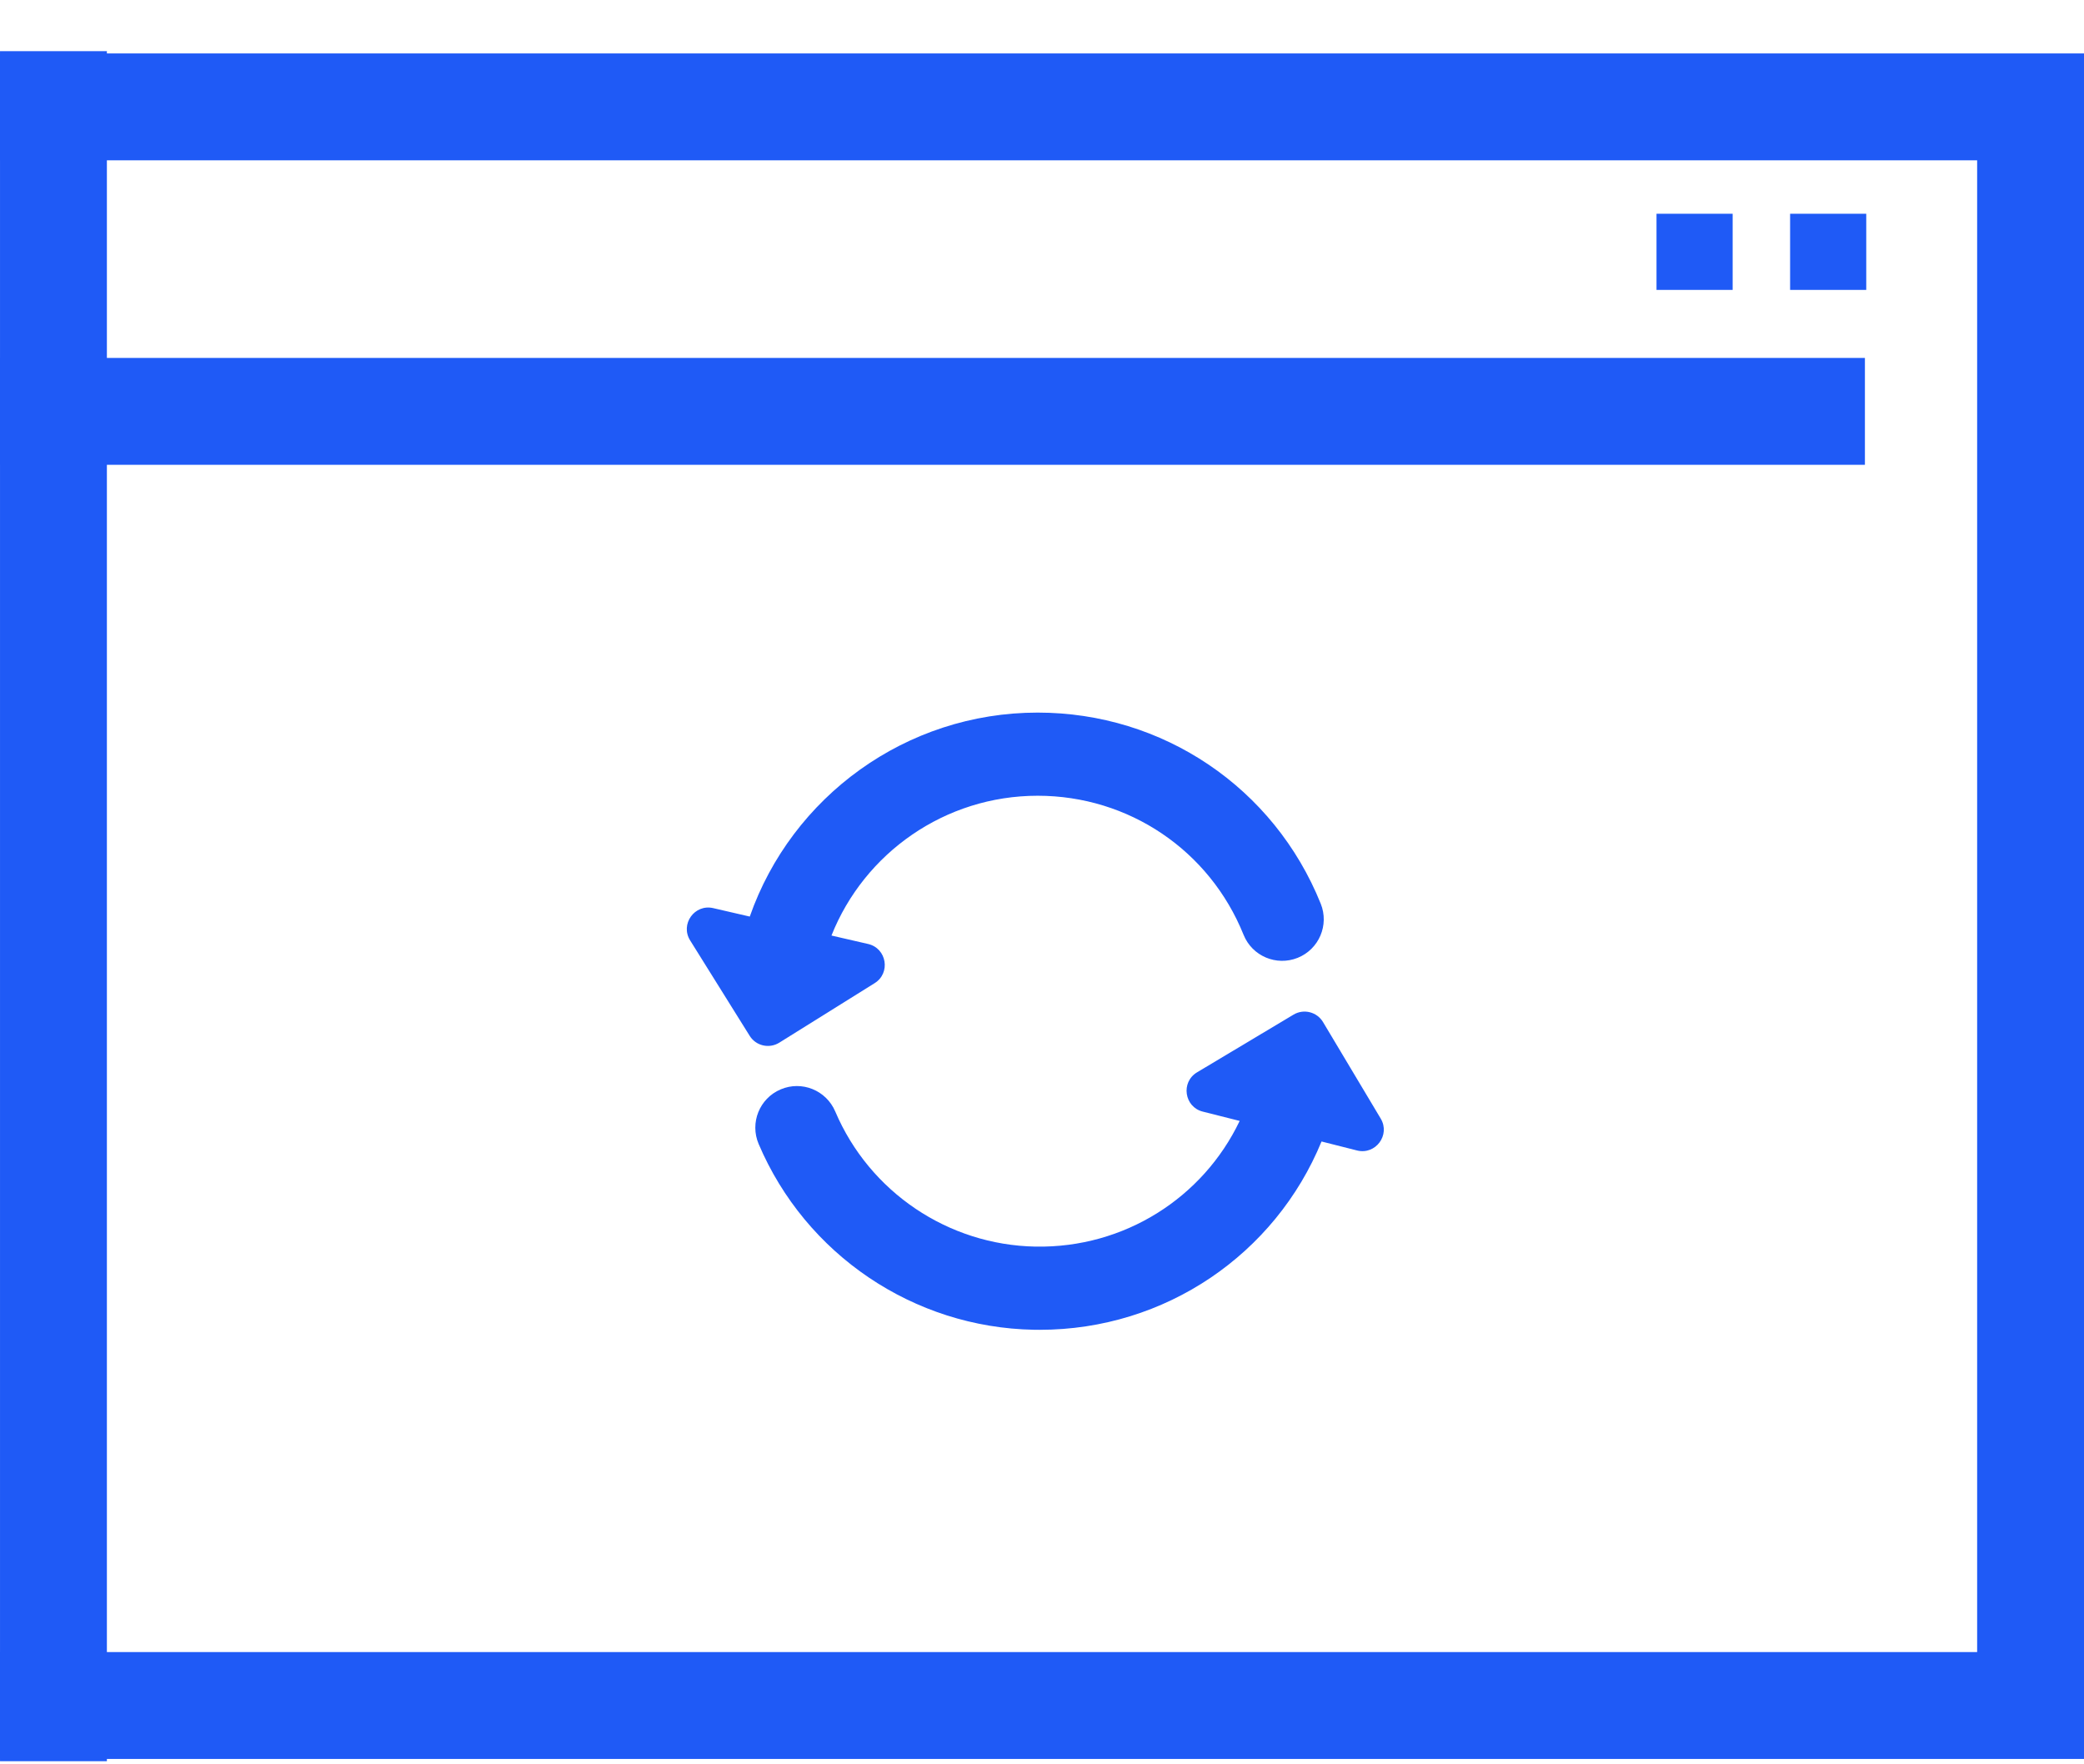
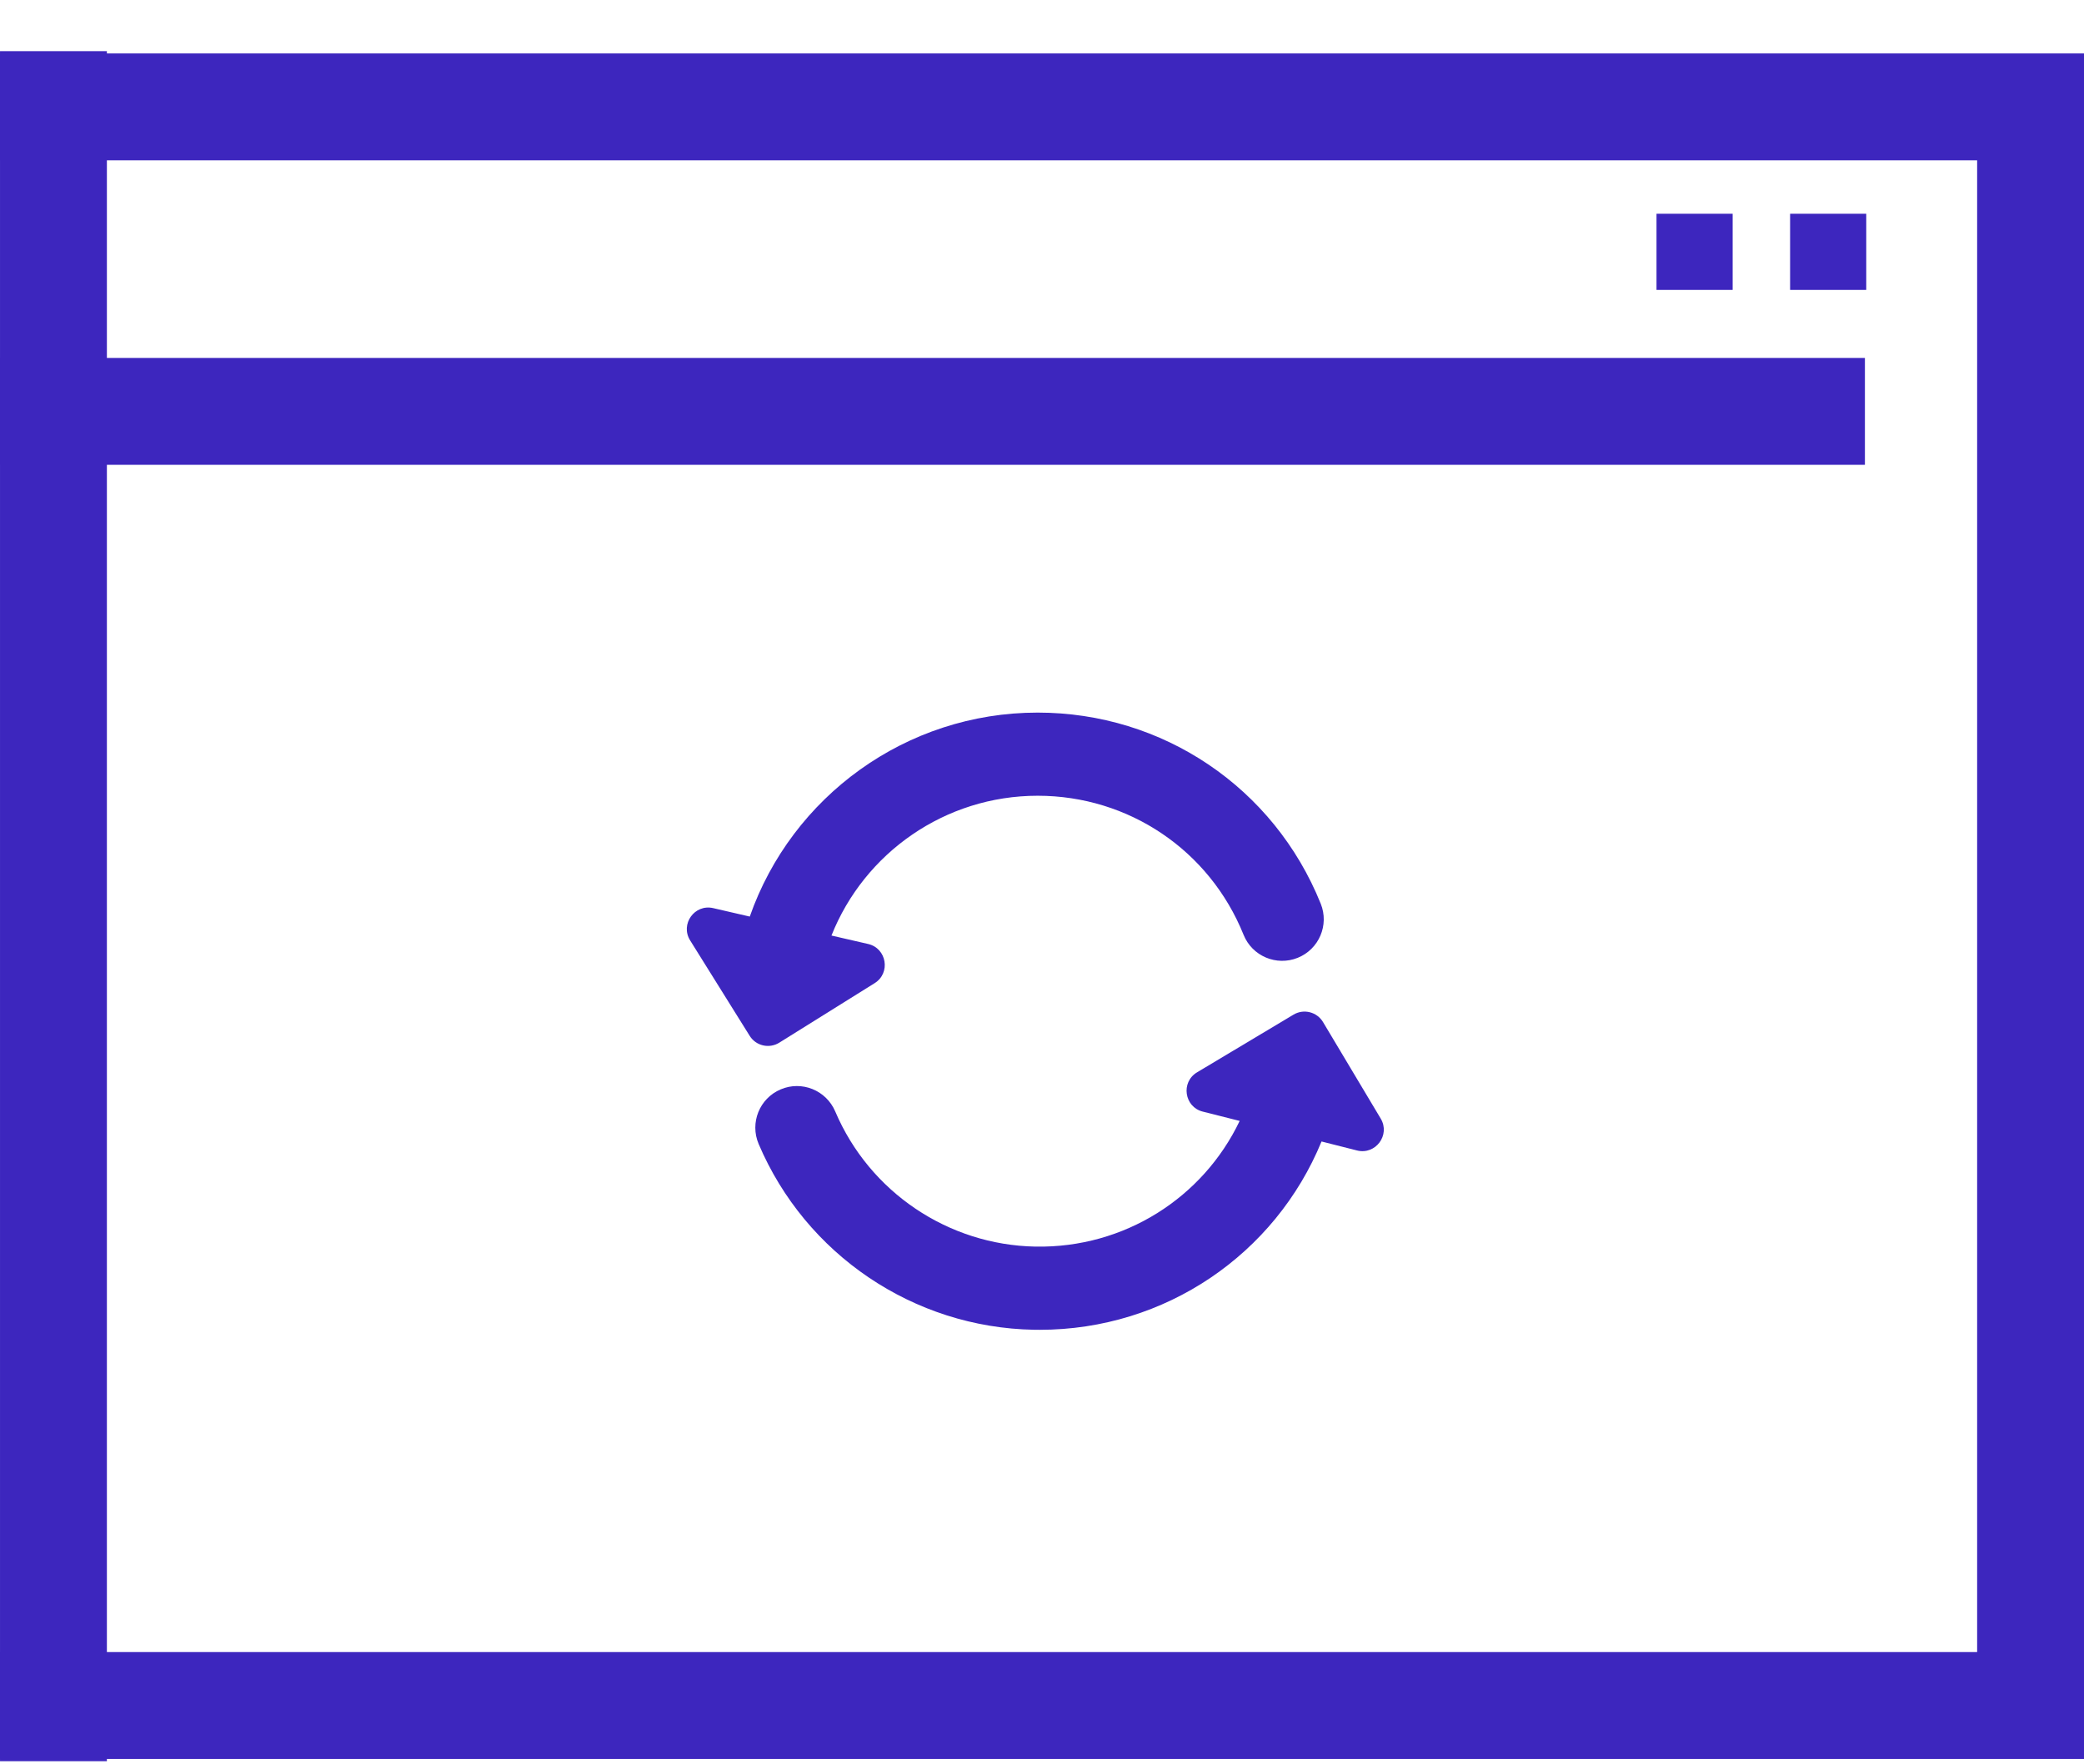
<svg xmlns="http://www.w3.org/2000/svg" width="39px" height="33px" viewBox="0 0 39 33" version="1.1">
  <defs />
  <g id="step_3" stroke="none" stroke-width="1" fill="none" fill-rule="evenodd" transform="translate(-740, -417)">
-     <g id="white-bg" transform="translate(330, 102)" fill="#1F5AF6">
+     <g id="white-bg" transform="translate(330, 102)" fill="#3d26be">
      <g id="right" transform="translate(405, 230)">
        <g id="LINE-5" transform="translate(4, 81)">
          <g id="browser" transform="translate(1, 4)">
            <rect id="Rectangle" x="0" y="1" width="39" height="2" />
            <g id="update" transform="translate(12.84615, 13.30769)" fill-rule="nonzero">
              <path d="M1.737,6.204 L3.522,5.09 C3.826,4.9 3.749,4.438 3.4,4.357 L2.714,4.199 C3.328,2.654 4.838,1.583 6.573,1.583 C8.277,1.583 9.79,2.605 10.426,4.185 C10.587,4.584 11.04,4.776 11.439,4.616 C11.838,4.455 12.031,4.002 11.87,3.603 C10.995,1.431 8.916,0.027 6.573,0.027 C4.106,0.027 1.97,1.602 1.185,3.844 L0.501,3.686 C0.152,3.605 -0.121,3.986 0.069,4.29 L1.183,6.075 C1.3,6.264 1.548,6.321 1.737,6.204 Z" id="Shape" />
              <path d="M12.993,7.625 L11.913,5.818 C11.799,5.628 11.552,5.565 11.361,5.679 L9.555,6.759 C9.248,6.943 9.316,7.407 9.663,7.494 L10.353,7.668 C9.667,9.105 8.195,10.05 6.532,10.02 C4.896,9.99 3.424,8.997 2.784,7.49 C2.615,7.094 2.158,6.909 1.763,7.078 C1.367,7.246 1.183,7.703 1.351,8.099 C2.231,10.17 4.254,11.536 6.504,11.576 C6.54,11.577 6.575,11.577 6.61,11.577 C8.964,11.577 11.02,10.159 11.885,8.053 L12.549,8.221 C12.897,8.308 13.176,7.932 12.993,7.625 Z" id="Shape" />
            </g>
            <rect id="Rectangle" x="0" y="6.698" width="34.9" height="2" />
            <rect id="Rectangle-2" x="33.5" y="4" width="1.425" height="1.425" />
            <rect id="Rectangle-2" x="31" y="4" width="1.425" height="1.425" />
            <rect id="Rectangle" x="0" y="30.915" width="39" height="2" />
            <polygon id="Rectangle" transform="translate(38, 16.95726) rotate(90) translate(-38, -16.95726) " points="22.33 15.957 53.67 15.957 53.67 17.957 22.33 17.957" />
            <polygon id="Rectangle" transform="translate(1, 16.95726) rotate(90) translate(-1, -16.95726) " points="-15 15.957 17 15.957 17 17.957 -15 17.957" />
          </g>
        </g>
      </g>
    </g>
  </g>
</svg>
